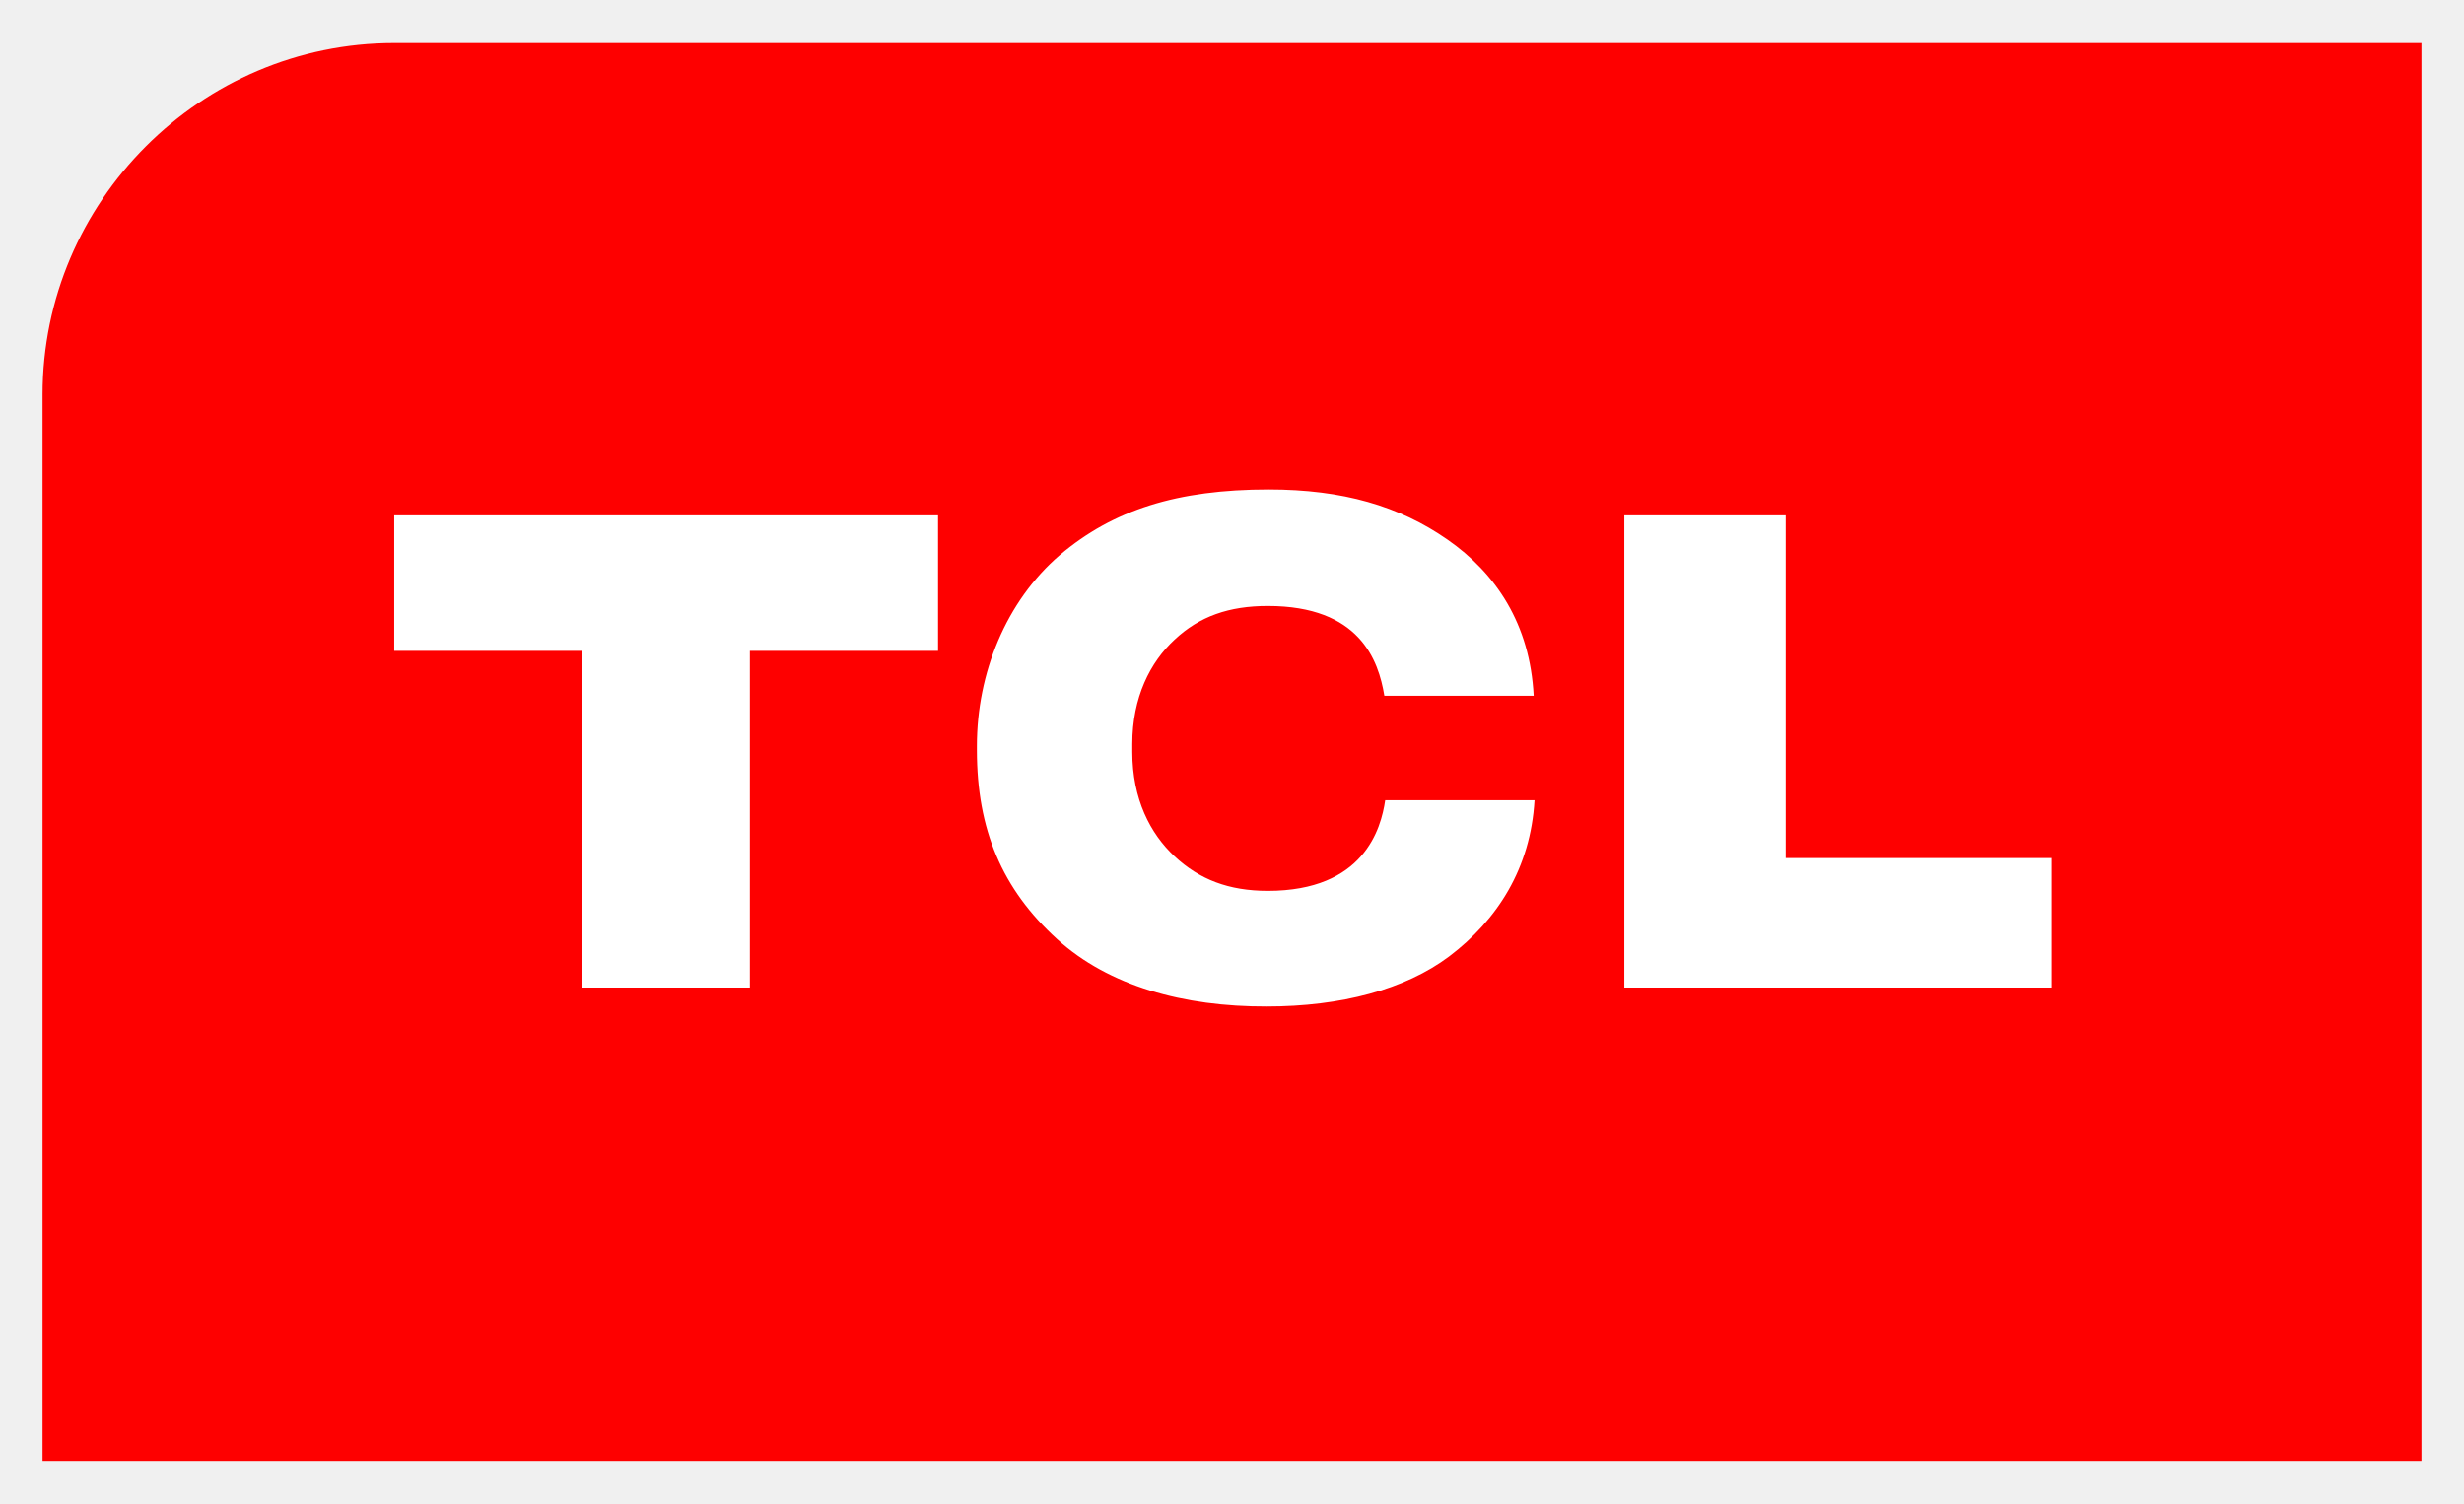
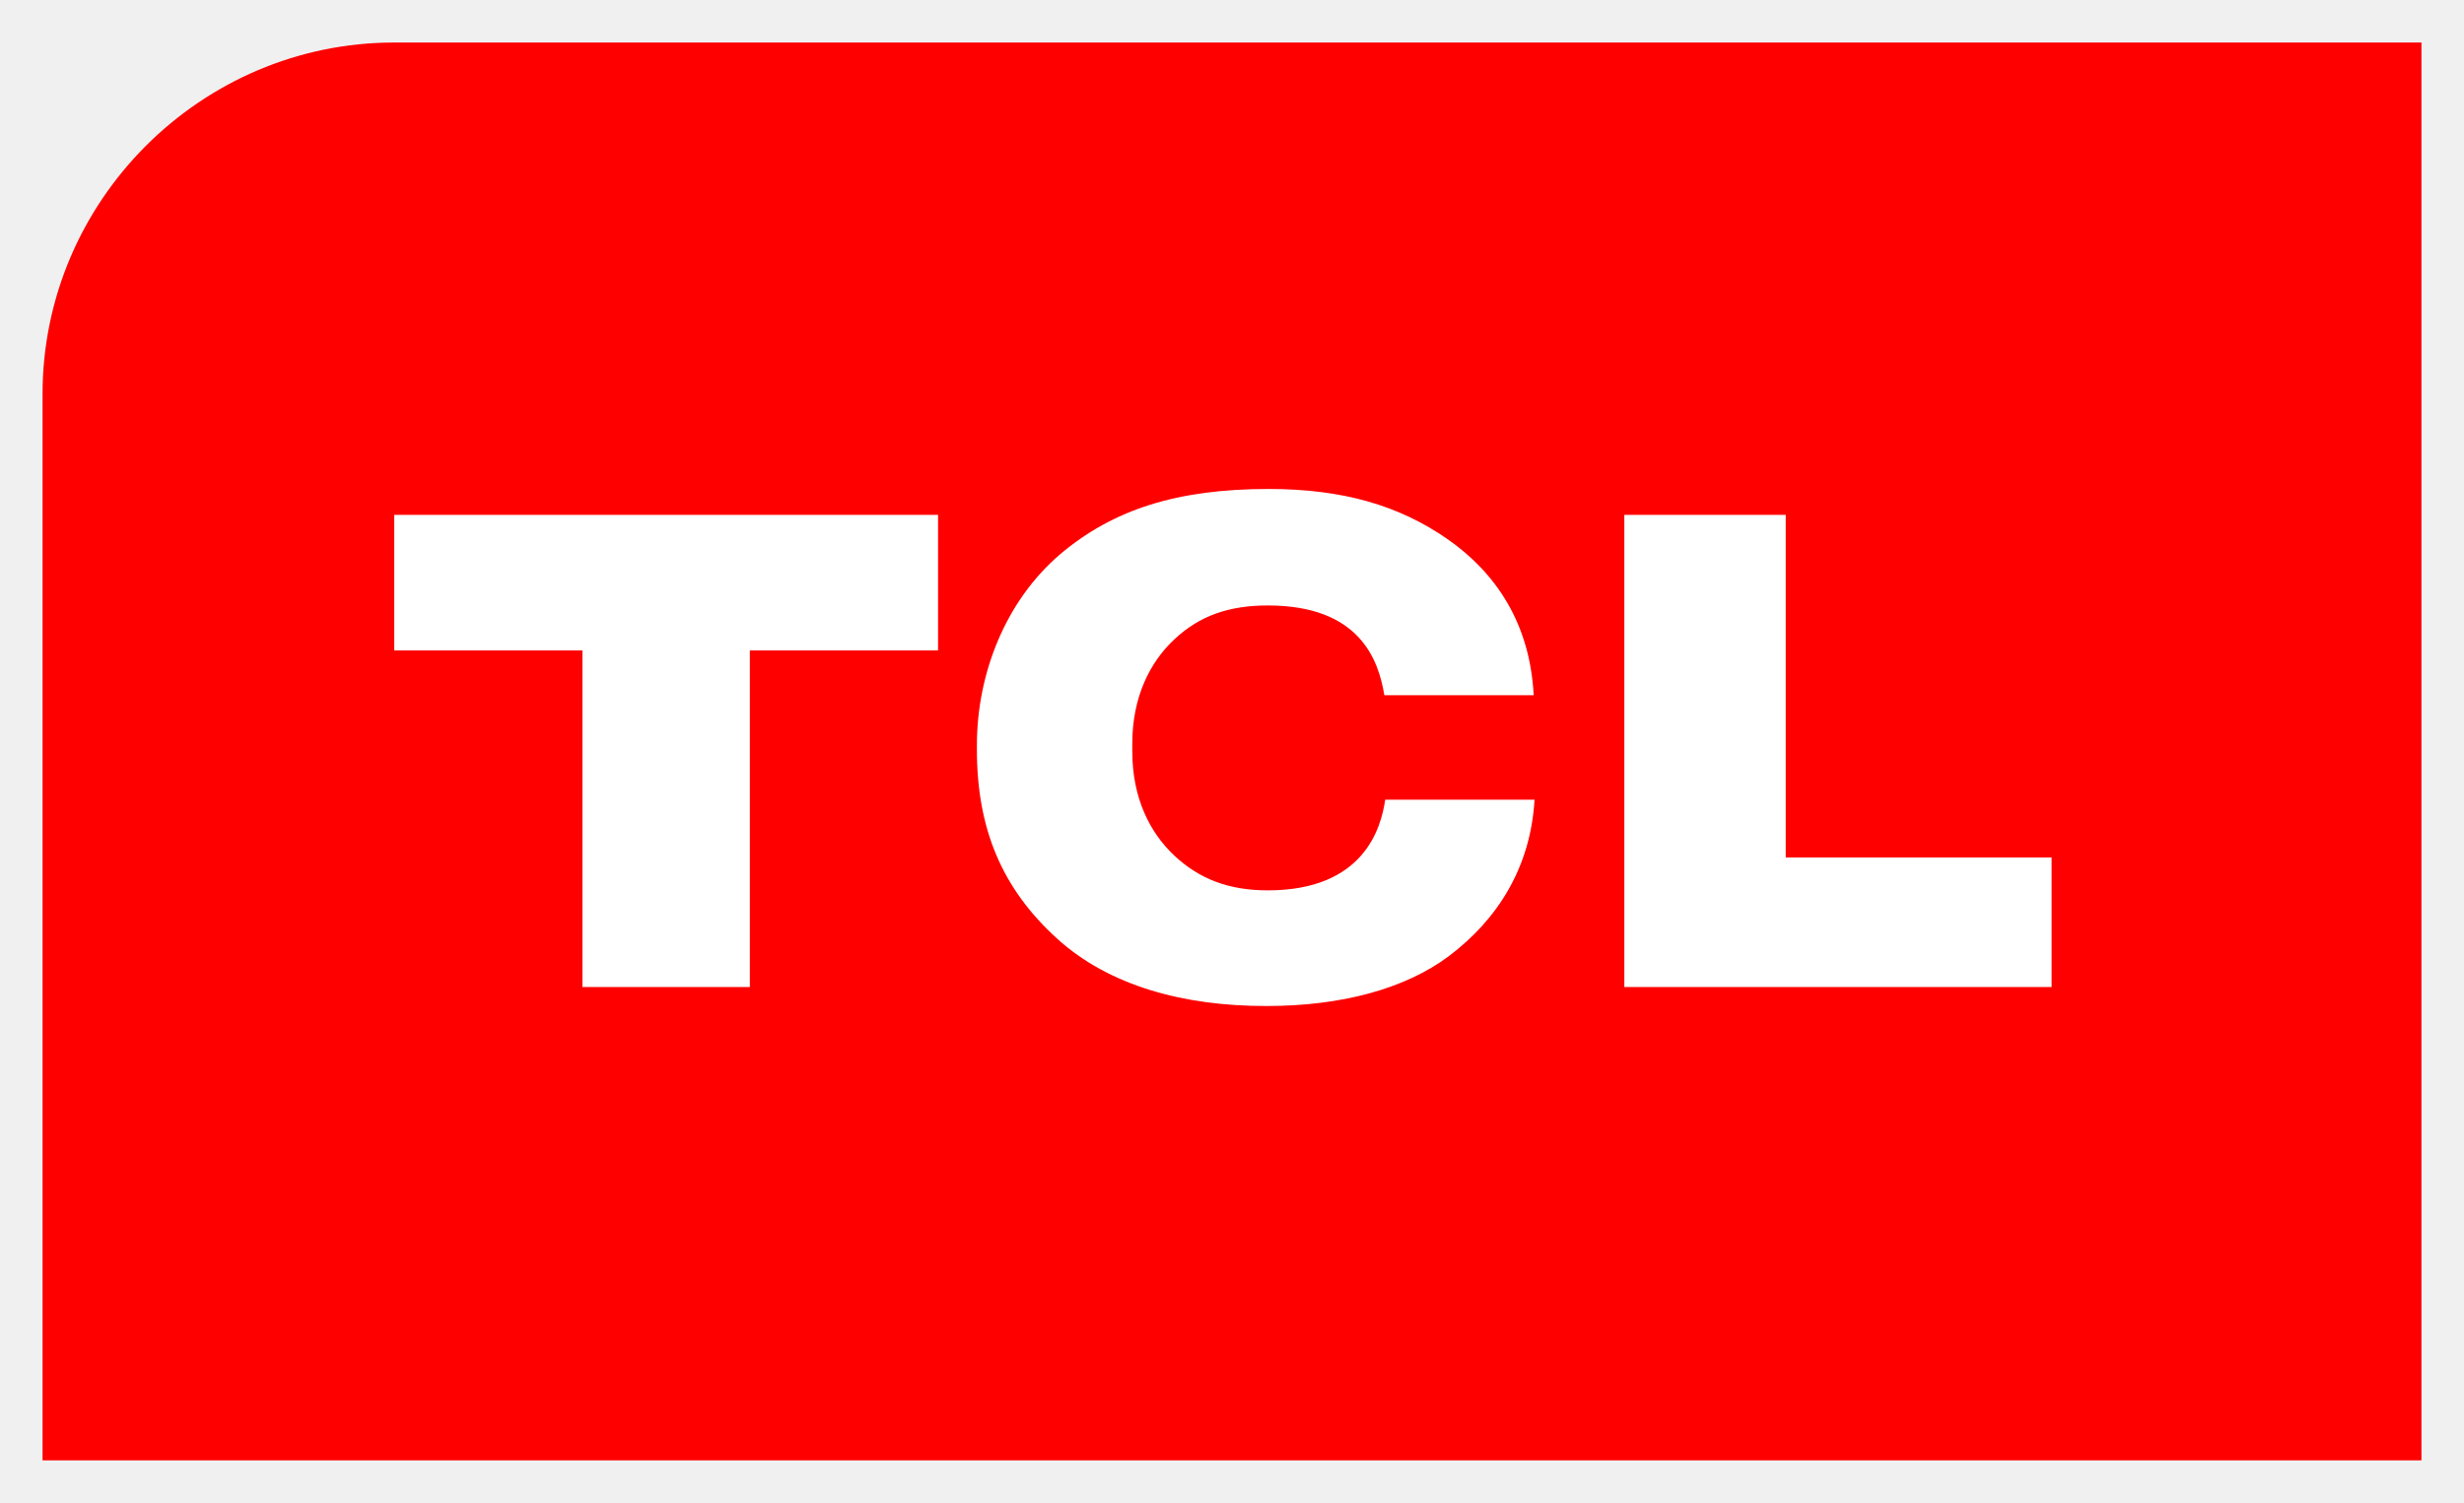
- <svg xmlns="http://www.w3.org/2000/svg" version="1.0" width="1024" height="625" viewBox="-1.54 -1.54 89.2 54.407" id="svg2865">
+ <svg xmlns="http://www.w3.org/2000/svg" version="1.0" viewBox="-1.54 -1.54 89.2 54.407" id="svg2865">
  <defs id="defs2867" />
  <g transform="translate(-331.94,-506.6984)" id="layer1">
    <path d="M 418.06,558.026 L 331.94,558.026 L 331.94,519.428 C 331.94,512.43 337.67,506.698 344.671,506.698 L 418.06,506.698 L 418.06,558.026" id="path2416" style="fill:#fe0000;fill-opacity:1;fill-rule:nonzero;stroke:none" />
    <path d="M 376.327,522.86 C 373.021,522.86 370.696,523.598 368.765,525.235 C 366.82,526.905 365.765,529.513 365.765,532.141 L 365.765,532.297 C 365.765,535.17 366.676,537.328 368.671,539.141 C 370.536,540.836 373.243,541.588 376.265,541.578 C 378.944,541.578 381.266,540.962 382.859,539.766 C 384.614,538.44 385.809,536.565 385.952,534.11 L 380.546,534.11 C 380.397,535.141 379.772,537.391 376.296,537.391 C 374.883,537.391 373.822,536.98 372.921,536.141 C 372.04,535.32 371.39,534.067 371.39,532.36 L 371.39,532.078 C 371.39,530.38 372.04,529.113 372.921,528.297 C 373.823,527.452 374.89,527.078 376.296,527.078 C 379.619,527.078 380.304,529.04 380.515,530.328 L 385.921,530.328 C 385.789,527.726 384.549,525.89 382.796,524.672 C 381.053,523.46 379.017,522.86 376.327,522.86 z M 344.671,523.797 L 344.671,528.703 L 351.484,528.703 L 351.484,540.891 L 357.546,540.891 L 357.546,528.703 L 364.359,528.703 L 364.359,523.797 L 344.671,523.797 z M 389.202,523.797 L 389.202,540.891 L 404.671,540.891 L 404.671,536.203 L 395.046,536.203 L 395.046,523.797 L 389.202,523.797 z" id="path2420" style="fill:#ffffff;fill-opacity:1;fill-rule:nonzero;stroke:none" />
  </g>
</svg>
